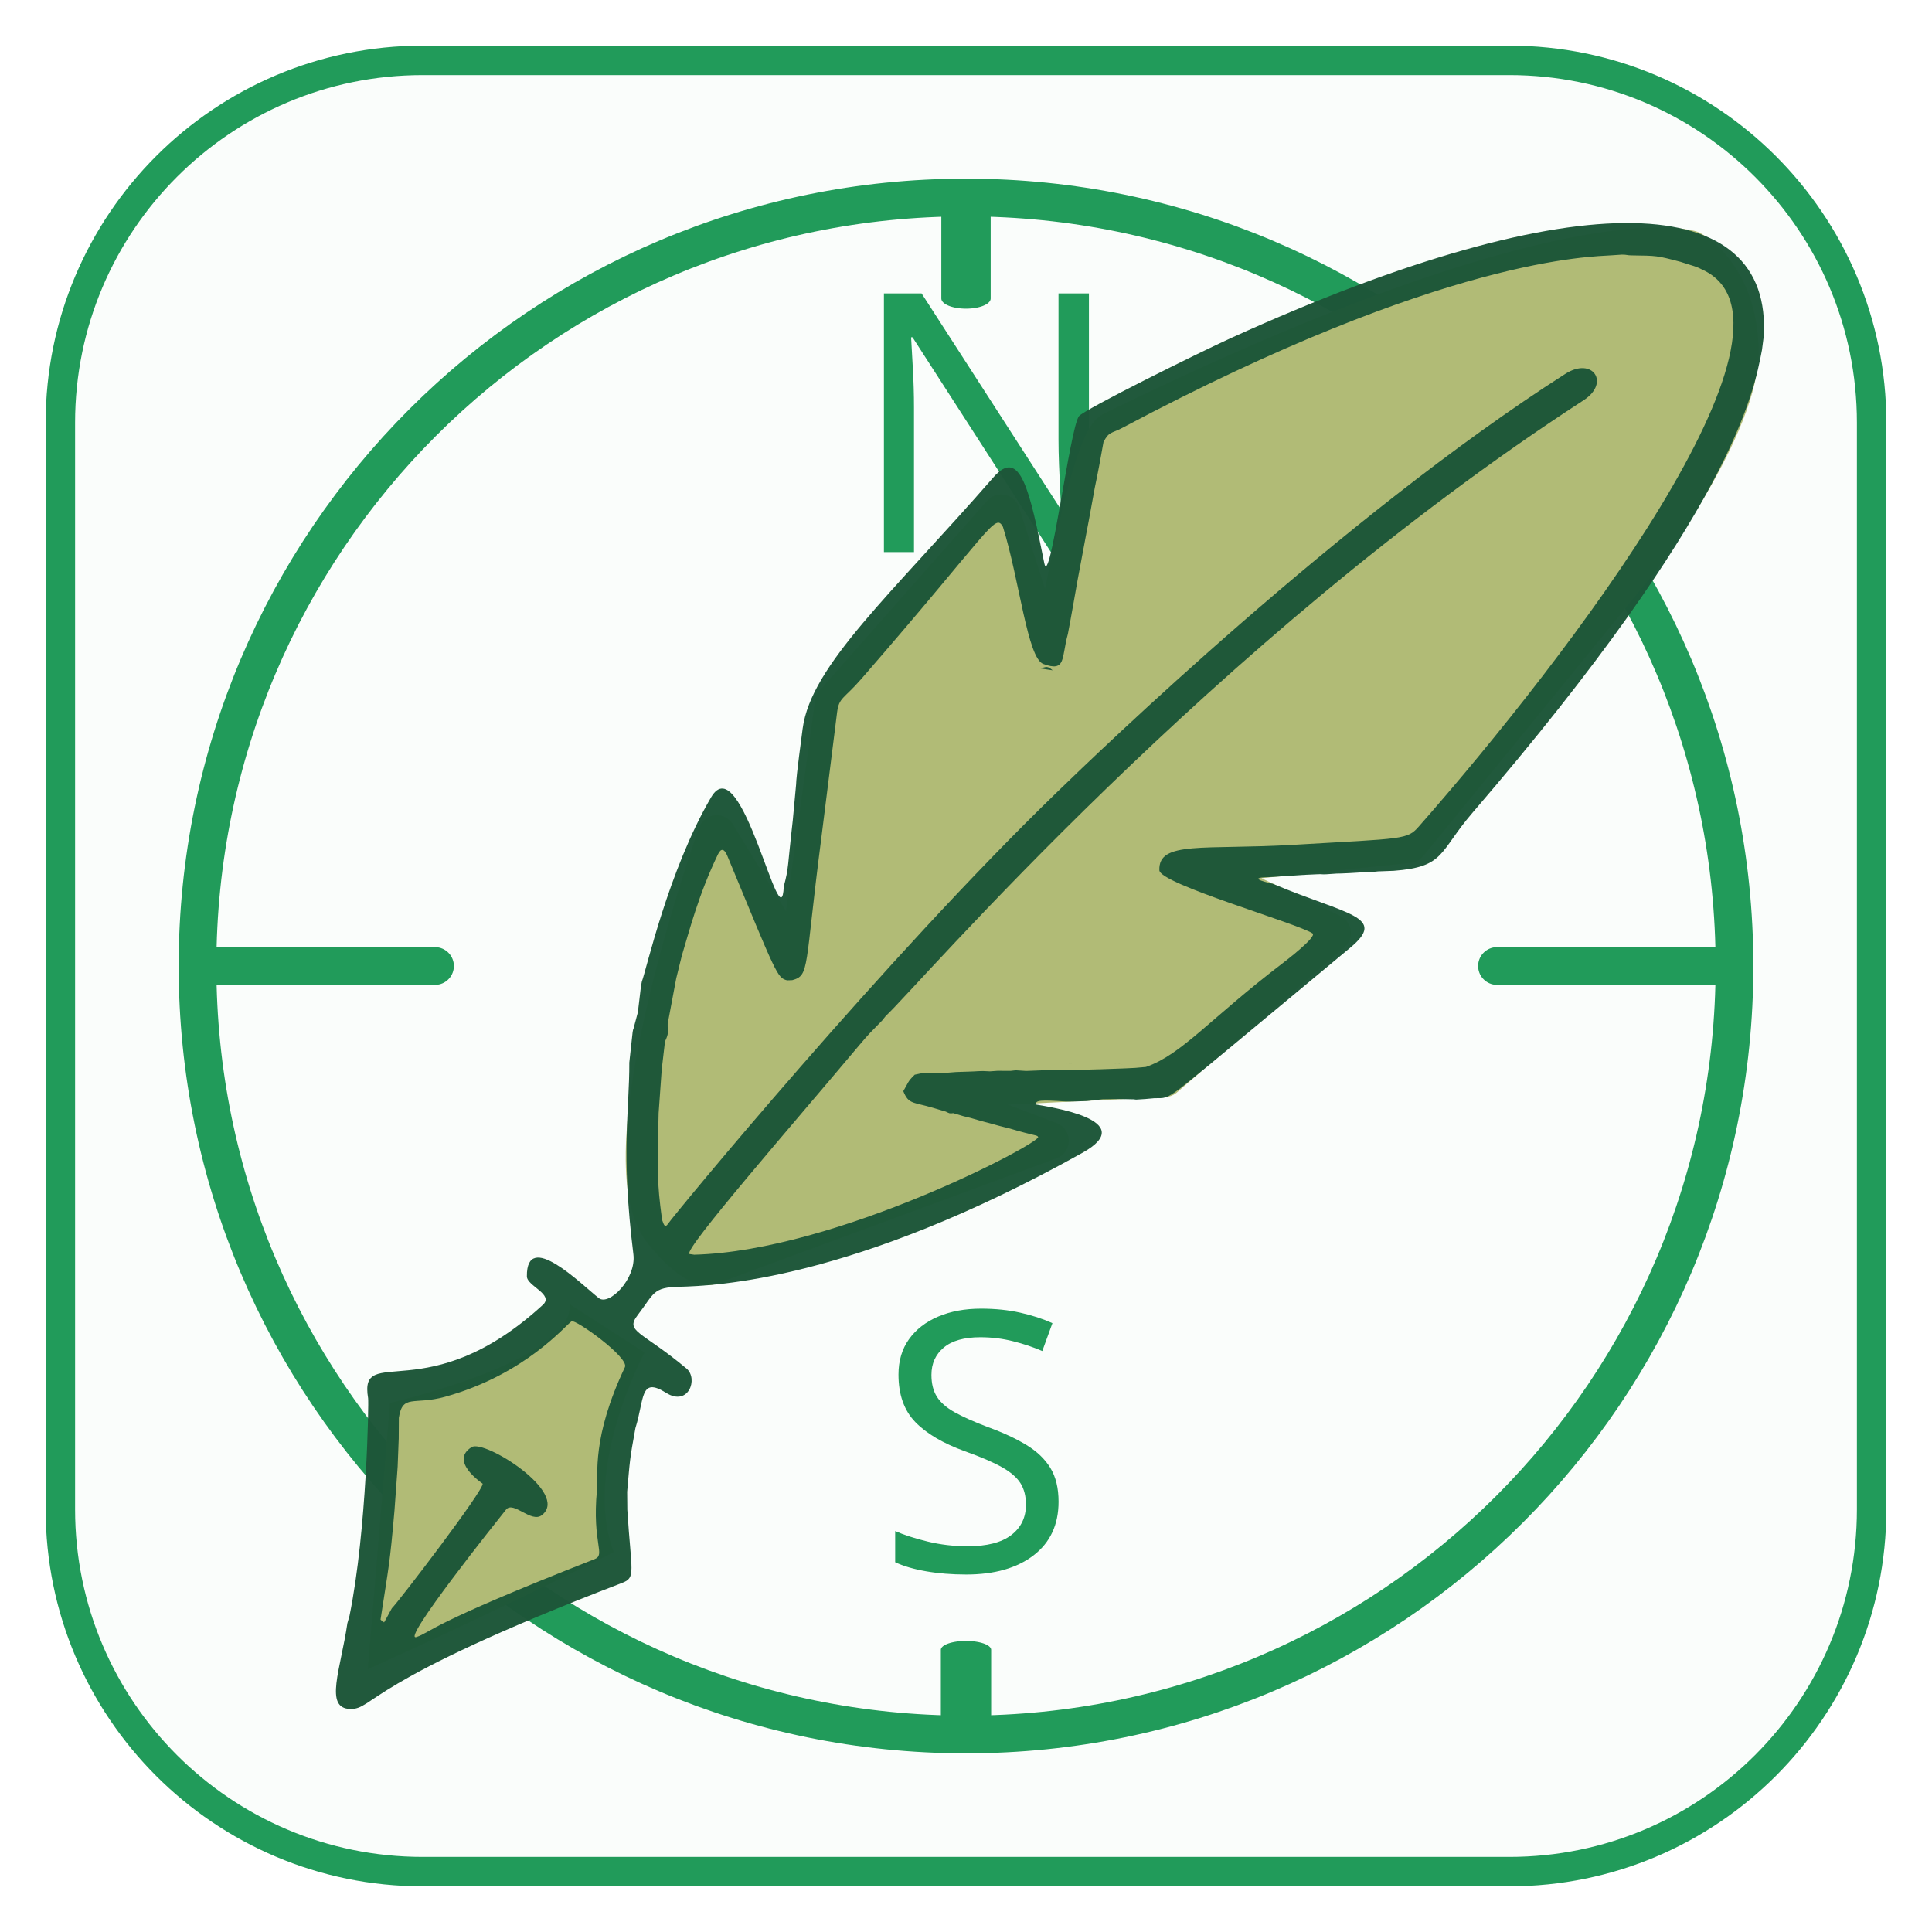
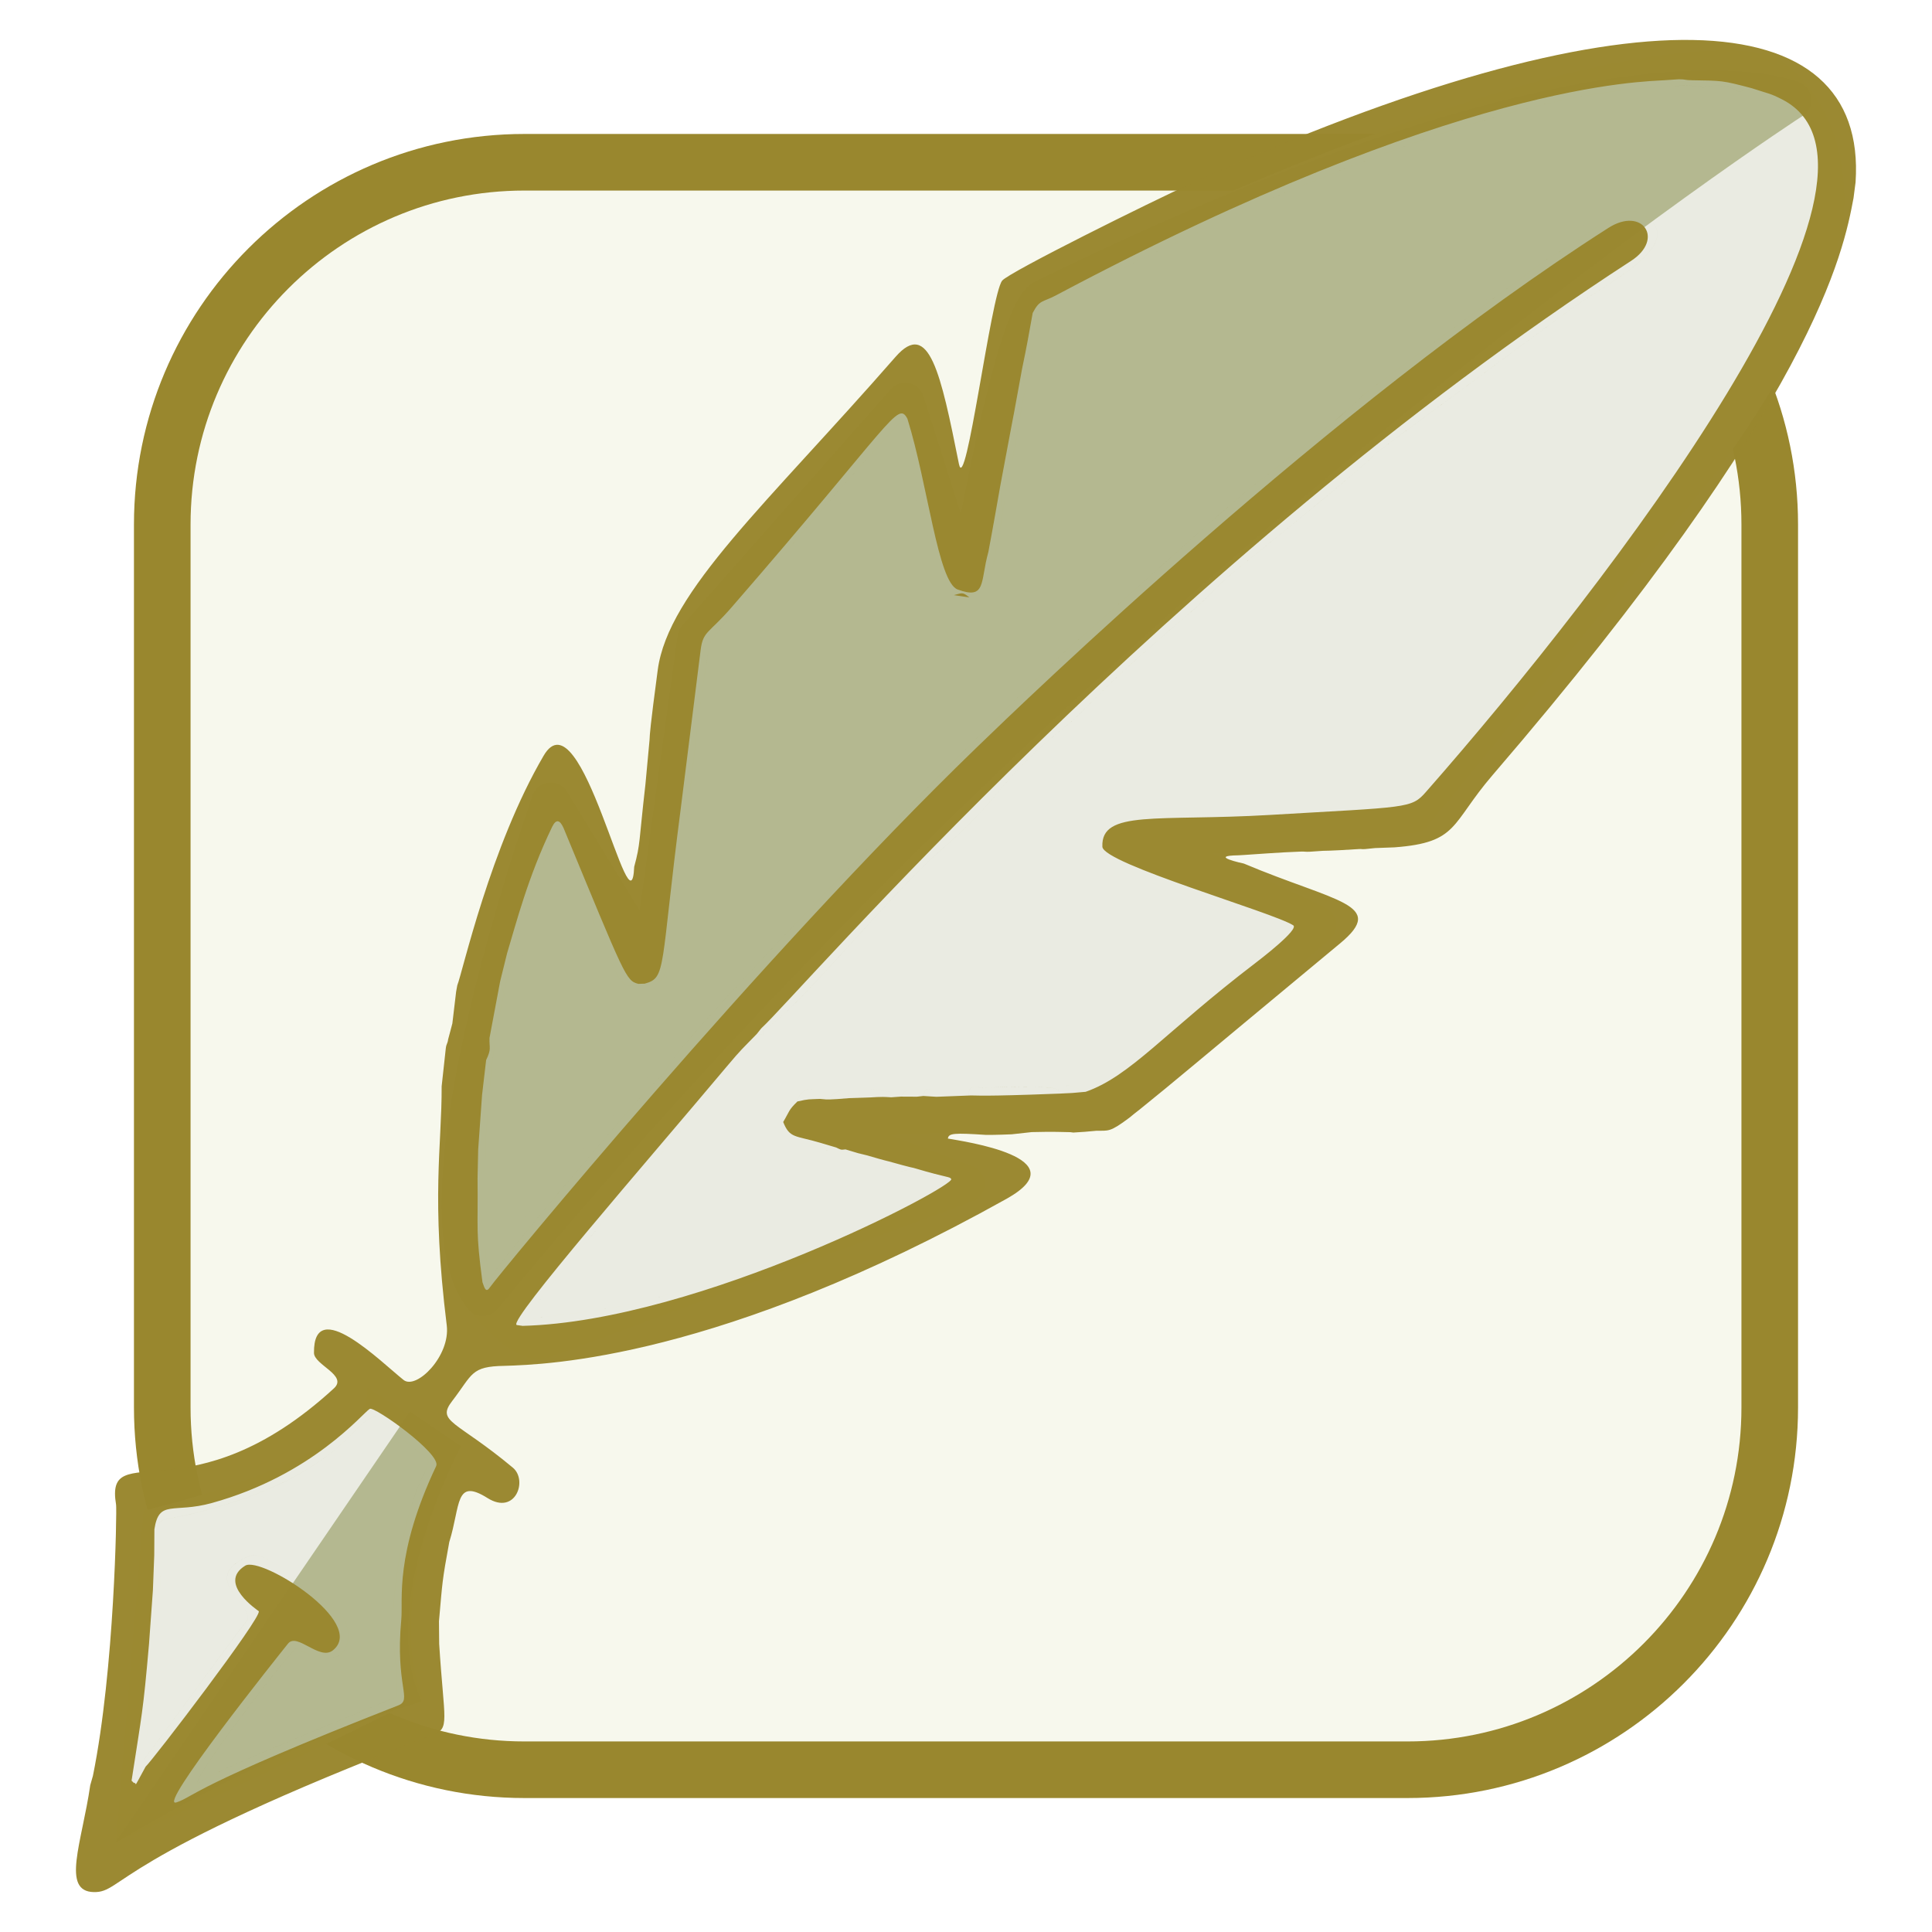
<svg xmlns="http://www.w3.org/2000/svg" width="100%" height="100%" viewBox="0 0 512 512" version="1.1" xml:space="preserve" style="fill-rule:evenodd;clip-rule:evenodd;stroke-linejoin:round;stroke-miterlimit:2;">
-   <path d="M496,112L496,400C496,452.984 452.984,496 400,496L112,496C59.016,496 16,452.984 16,400L16,112C16,59.016 59.016,16 112,16L400,16C452.984,16 496,59.016 496,112Z" style="fill:rgb(250,253,251);stroke:rgb(33,155,90);stroke-width:7.8px;" />
-   <g transform="matrix(1,0,0,1,-3.829604,-10.44022)">
-     <g transform="matrix(96,0,0,96,286.4221,426.7456)">
-         </g>
-     <text x="236.172px" y="426.746px" style="font-family:'AbhayaLibre-Regular', 'Abhaya Libre';font-size:96px;fill:rgb(33,155,90);">S</text>
-   </g>
-   <g transform="matrix(1,0,0,1,-11.2358,-280.4402)">
-     <g transform="matrix(96,0,0,96,298.8909,426.7456)">
-         </g>
-     <text x="236.172px" y="426.746px" style="font-family:'AbhayaLibre-Regular', 'Abhaya Libre';font-size:96px;fill:rgb(33,155,90);">N</text>
-   </g>
-   <g transform="matrix(1.241803,0,0,1.241803,-61.90168,-61.90168)">
-     <circle cx="256" cy="256" r="164" style="fill:none;stroke:rgb(33,155,90);stroke-width:8.05px;stroke-linejoin:miter;stroke-miterlimit:4;" />
-   </g>
-   <path id="rD" d="M52.344,256L115.283,256" style="fill:none;stroke:rgb(33,155,90);stroke-width:10px;stroke-linecap:round;stroke-miterlimit:1.5;" />
-   <g id="rD1" transform="matrix(1,0,0,1,344.3726,0)">
-     <path d="M52.344,256L115.283,256" style="fill:none;stroke:rgb(33,155,90);stroke-width:10px;stroke-linecap:round;stroke-miterlimit:1.5;" />
-   </g>
-   <g id="rD2" transform="matrix(0,-0.411937,1,0,0,100.6679)">
-     <path d="M52.344,256L115.283,256" style="fill:none;stroke:rgb(33,155,90);stroke-width:13.08px;stroke-linecap:round;stroke-miterlimit:1.5;" />
-   </g>
-   <g id="rD3" transform="matrix(0,-0.355418,1,0,0,478.2031)">
-     <path d="M52.344,256L115.283,256" style="fill:none;stroke:rgb(33,155,90);stroke-width:13.33px;stroke-linecap:round;stroke-miterlimit:1.5;" />
-   </g>
-   <path d="M448.167,66.142C448.167,66.142 415.727,54.946 294.734,114.109C288.045,117.38 278.251,176.658 278.251,176.658L265.33,136.028L220.958,186.281L211.335,256L189.95,221.031C189.95,221.031 159.394,306.434 175.516,326.349C184.604,337.576 188.347,335.438 188.347,335.438L278.251,302.292L242.877,288.926L308.634,285.719L353.006,247.227L316.118,229.585L373.321,223.704L434.802,148.324C434.802,148.324 461.595,112.532 461.061,92.471C460.526,72.41 448.167,66.142 448.167,66.142Z" style="fill:rgb(177,187,118);stroke:rgb(177,187,118);stroke-width:10px;stroke-linecap:round;stroke-miterlimit:1.5;" />
-   <path d="M150.924,345.592L170.819,358.423C170.819,358.423 154.132,389.43 162.685,411.349C126.332,429.526 97.463,442.357 97.463,442.357L103.344,371.788C103.344,371.788 152.528,360.562 150.924,345.592" style="fill:rgb(177,187,118);" />
-   <g transform="matrix(0.67379,0.088245,-0.088245,0.67379,140.5293,18.09951)">
-     <path d="M490.531,41.499L490.539,46.501C489.589,63.511 486.962,110.512 402.016,240.187C390.93,257.109 394.254,262.482 374.512,266.591C372.514,266.928 370.515,267.266 368.517,267.603C365.688,268.269 365.707,268.271 365.462,268.322C364.318,268.561 364.474,268.371 363.512,268.573C353.233,270.595 353.387,270.383 352.512,270.564C348.774,271.316 348.798,271.314 348.475,271.376C346.913,271.672 347.011,271.466 345.527,271.729C342.916,272.193 343.045,272.17 340.518,272.618C338.85,272.942 337.182,273.266 335.515,273.59C327.125,275.258 327.186,275.285 326.454,275.391C316.763,276.801 328.21,277.719 328.456,277.739C358.528,286.026 374.651,284.464 361.569,298.566C317.152,346.446 317.327,346.493 306.169,358.216C304.63,359.787 304.736,359.652 303.252,361.243C297.745,366.631 297.345,366.053 293.518,366.63C289.991,367.424 290.179,367.404 286.474,368.111L285.507,368.116L281.507,368.556C280.874,368.667 280.876,368.541 273.547,369.663C271.514,370.161 269.481,370.658 267.448,371.155C266.815,371.266 262.462,372.027 259.511,372.386C249.497,373.035 247.802,373.367 247.811,375.071C252.499,375.311 289.637,375.621 268.425,391.4C185.892,452.792 132.577,461.467 119.509,463.593C108.985,465.137 110.024,467.449 104.704,476.616C100.516,483.833 106.74,482.477 126.232,494.847C131.428,498.145 128.99,509.602 119.618,505.302C108.591,500.243 111.589,508.634 109.522,520.501C108.879,533.1 109.018,532.867 109.546,545.497C109.873,547.83 110.2,550.164 110.528,552.497C115.243,576.596 117.39,578.215 112.194,581.027C17.204,632.436 22.79,642.468 13.505,643.527C3.253,644.697 7.777,628.682 8.025,610.505L8.473,607.496C10.856,573.544 5.127,524.037 4.645,522.465C-1.828,501.363 28.346,524.215 67.499,477.499C71.367,472.885 60.4,471.035 59.871,467.33C57.273,449.108 81.117,467.485 88.771,472.076C93.118,474.683 102.364,462.752 99.934,453.376C89.808,414.305 91.166,398.106 88.643,379.432C88.404,368.381 88.391,368.452 88.385,367.497C88.376,365.883 88.754,366.066 88.746,364.593L89.025,362.496L89.41,359.489C89.37,356.163 89.329,352.836 89.289,349.509L89.389,347.472C90.501,343.169 93.997,303.151 106.85,272.715C116.006,251.034 141.444,326.517 139.458,303.503C140.48,295.88 139.879,295.942 139.59,277.496C139.413,272.827 139.237,268.157 139.06,263.488C138.906,261.735 138.726,259.694 138.761,241.501C138.809,216.622 166.08,185.33 199.811,134.7C208.653,121.428 214.542,138.038 223.816,165.315C227.298,175.555 226.863,111.585 229.79,106.725C231.525,103.844 272.657,76.262 284.676,68.782C412.699,-10.891 486.933,-15.191 490.531,41.499ZM454.491,16.572C460.301,17.681 460.257,17.348 464.403,18.827C511.348,35.569 430.846,175.375 382.005,248.152C378.14,253.911 377.129,253.46 334.524,261.602C299.922,268.215 281.899,266.797 283.873,278.257C284.777,283.504 339.621,291.707 346.272,294.886C348.385,295.897 337.043,307.159 336.096,308.099C310.838,333.178 301.984,348.261 288.642,354.973C288.324,354.872 278.037,351.592 284.57,355.874L280.526,356.607C280.453,355.148 279.85,354.46 268.614,356.016C265.706,356.419 262.085,356.972 257.576,357.702C253.903,358.296 252.147,357.107 252.479,360.886C249.16,361.453 245.84,362.019 242.521,362.585C240.614,359.902 238.662,359.463 238.453,362.863L236.468,363.351C233.627,361.225 232.836,361.178 231.5,363.976C230.51,364.177 229.52,364.379 228.53,364.58C228.082,364.293 228.822,363.279 228.375,362.992C228.121,362.83 213.956,362.189 219.563,365.886L215.514,366.552C215.487,365.984 214.624,361.008 208.525,367.883L206.555,367.964C203.871,362.893 199.678,366.218 199.617,369.683C197.155,372.811 197.637,372.897 196.043,376.627C189.16,376.532 197.39,382.046 199.503,382.369C202.12,382.768 202.063,382.251 204.603,383.227C208.575,383.329 224.769,385.092 227.603,386.24C234.529,386.49 234.377,387.142 234.604,387.23C240.309,387.379 240.038,388.286 245.522,388.23C250.201,388.182 238.257,394.829 230.597,399.716C163.658,442.426 147.399,441.366 124.155,448.503C129.833,436.748 151.41,403.717 153.903,399.901C165.731,381.794 178.146,365.527 176.442,361.464C180.191,355.611 180.226,355.823 184.293,350.363C186.243,350.364 186.175,350.504 186.243,350.364C186.243,350.364 186.201,348.379 186.197,348.206C191.408,348.158 220.02,301.401 233.427,286.435C252.056,265.641 248.146,262.614 267.49,242.489C274.797,234.887 274.108,232.254 300.408,203.421C308.37,194.691 307.366,194.002 315.513,185.513C318.575,182.323 347.664,152.012 352.948,144.857C353.062,144.703 352.946,144.832 406.887,92.857C416.961,83.15 443.564,66.188 424.414,59.751C418.262,57.683 409.192,69.908 398.476,77.47C397.807,77.942 351.532,122.53 347.457,126.456C344.809,129.008 346.024,130.118 316.079,160.054C308.496,167.635 270.458,212.578 269.46,213.458C261.545,220.441 157.79,357.643 157.519,365.502C157.475,366.767 156.415,366.023 148.304,378.374C145.345,382.881 114.511,429.834 112.375,435.402C112.038,436.28 111.941,436.014 111.492,436.648C108.016,428.601 109.08,428.517 105.38,403.498C105.26,402.703 105.547,402.713 104.386,393.499C103.944,381.307 103.57,381.511 103.407,369.503C103.391,367.821 103.249,352.681 104.371,348.501C104.649,346.334 104.204,346.534 104.466,344.495C104.528,344.014 104.533,344.051 105.376,338.503C108.659,317.016 108.967,317.213 113.6,295.969C116.175,297.403 126.092,317.069 129.75,323.375C139.721,340.56 140.798,342.233 145.511,339.659L147.461,339.335C156.85,342.423 154.363,319.789 154.217,308.526C153.797,275.882 153.414,276.023 153.386,243.5C153.908,231.344 153.7,231.362 154.229,230.375C159.401,220.732 160.809,221.829 166.194,212.35C177.984,191.594 200.321,159.86 203.455,155.408C210.014,160.844 216.983,201.294 227.585,206.242C229.221,206.272 230.857,206.302 232.493,206.332C239.023,203.53 237.831,199.912 238.377,197.501C239.654,179.926 239.242,180.017 239.38,178.501C239.626,168.374 240.071,168.627 240.383,158.501C241.133,149.01 240.576,149.179 241.386,139.501C242.192,129.914 241.666,130.046 242.385,120.501C242.615,115.952 242.561,115.975 242.633,115.588C243.188,112.599 297.03,77.855 308.907,70.905C367.187,36.801 402.833,23.304 430.397,19.228C434.24,17.746 438.973,18.394 439.486,18.365C445.76,15.722 449.822,17.822 450.612,18.231C453.505,17.116 453.275,17.208 453.505,17.116C454.027,16.906 453.869,16.822 454.491,16.572ZM99.396,495.652L99.855,496.356C99.788,496.667 99.017,500.24 99.017,500.24C93.592,513.855 93.677,544.615 96.387,554.593C96.727,555.845 99.254,565.147 99.544,570.505C99.571,570.994 46.887,600.171 42.576,604.604C34.189,613.231 65.222,559.209 66.48,559.668C87.481,567.336 82.478,549.094 78.37,546.786C54.404,533.326 51.889,530.134 46.295,534.043C33.794,542.78 52.945,548.566 49.68,553.577C46.662,558.211 25.179,598.234 23.449,600.546C22.957,597.136 24.633,597.267 22.385,557.499C22.051,553.812 22.554,554.002 22.239,550.523C22.18,549.88 22.174,549.929 21.37,542.498C20.684,537.944 21.046,538.035 20.384,533.497C19.778,529.359 19.834,529.527 19.42,525.48C20.271,524.689 57.719,514.809 74.917,490.89C80.079,483.711 81.674,484.623 82.332,484.999C83.728,485.798 83.455,486.194 99.396,495.652ZM185.438,348.463C196.219,335.595 292.837,186.949 424.117,75.016C433.643,66.893 425.39,57.611 415.718,65.733C336.709,132.077 253.5,236.678 240.746,252.711C182.424,326.026 113.489,436.365 111.825,439.754C110.85,441.74 110.249,440.569 109.264,438.556C110.007,437.92 110.749,437.284 111.492,436.648C111.941,436.014 112.038,436.28 112.375,435.402C114.511,429.834 145.345,382.881 148.304,378.374C156.415,366.023 157.475,366.767 157.519,365.502C157.79,357.643 261.545,220.441 269.46,213.458C270.458,212.578 308.496,167.635 316.079,160.054C346.024,130.118 344.809,129.008 347.457,126.456C351.532,122.53 397.807,77.942 398.476,77.47C409.192,69.908 418.262,57.683 424.414,59.751C443.564,66.188 416.961,83.15 406.887,92.857C352.946,144.832 353.062,144.703 352.948,144.857C347.664,152.012 318.575,182.323 315.513,185.513C307.366,194.002 308.37,194.691 300.408,203.421C274.108,232.254 274.797,234.887 267.49,242.489C248.146,262.614 252.056,265.641 233.427,286.435C220.02,301.401 191.408,348.158 186.197,348.206L185.438,348.463ZM99.396,495.652C83.455,486.194 83.728,485.798 82.332,484.999C81.674,484.623 80.079,483.711 74.917,490.89C57.719,514.809 20.271,524.689 19.42,525.48C18.789,526.486 18.158,527.491 17.526,528.497C17.745,518.95 22.711,522.931 34.304,518.028C64.392,505.3 77.44,484.003 79.439,482.408C80.771,481.345 103.643,493.508 102.373,497.458C92.985,526.637 97.548,540.228 97.781,546.443C98.57,567.47 104.578,570.902 100.342,573.237C39.146,606.971 40.905,609.686 35.461,612.349C29.269,615.377 61.103,562.721 63.616,558.565C65.991,554.637 74.071,562.661 77.782,558.848C87.519,548.846 51.712,532.429 47.179,536.117C39.032,542.745 53.184,549.618 53.234,549.688C54.502,551.452 26.25,600.439 24.463,602.484L23.449,600.546C25.179,598.234 46.662,558.211 49.68,553.577C52.945,548.566 33.794,542.78 46.295,534.043C51.889,530.134 54.404,533.326 78.37,546.786C82.478,549.094 87.481,567.336 66.48,559.668C65.222,559.209 34.189,613.231 42.576,604.604C46.887,600.171 99.571,570.994 99.544,570.505C99.254,565.147 96.727,555.845 96.387,554.593C93.677,544.615 93.592,513.855 99.017,500.24C99.017,500.24 99.788,496.667 99.855,496.356C99.702,496.121 99.549,495.886 99.396,495.652ZM427.51,17.57L430.397,19.228C402.833,23.304 367.187,36.801 308.907,70.905C297.03,77.855 243.188,112.599 242.633,115.588C242.561,115.975 242.615,115.952 242.385,120.501C242.273,120.091 242.055,120.187 240.577,115.503C242.207,111.018 243.18,111.88 247.159,109.048C363.435,26.277 420.564,19.034 427.51,17.57ZM238.49,385.588C249.677,387.378 249.905,386.732 250.494,387.506C252.023,389.518 178.494,441.769 123.492,450.458C123.713,449.806 123.934,449.154 124.155,448.503C147.399,441.366 163.658,442.426 230.597,399.716C238.257,394.829 250.201,388.182 245.522,388.23C240.038,388.286 240.309,387.379 234.604,387.23C238.28,385.733 238.171,385.7 238.49,385.588ZM205.999,153.4C204.58,154.278 204.672,154.125 203.455,155.408C200.321,159.86 177.984,191.594 166.194,212.35C160.809,221.829 159.401,220.732 154.229,230.375C153.7,231.362 153.908,231.344 153.386,243.5C151.768,251.769 153.129,278.096 151.527,283.499C151.436,266.832 151.345,250.165 151.255,233.498C151.254,227.535 153.074,228.197 159.051,219.173C201.687,154.792 202.198,148.171 205.999,153.4ZM176.442,361.464C178.146,365.527 165.731,381.794 153.903,399.901C151.41,403.717 129.833,436.748 124.155,448.503C123.934,449.154 123.713,449.806 123.492,450.458C121.557,450.403 121.687,450.487 121.557,450.403C119.172,448.883 154.608,395.66 176.442,361.464ZM205.999,153.4C215.067,173.052 222.105,202.913 228.542,204.352C237.886,206.443 235.165,201.093 236.526,191.501C238.176,197.272 238.253,197.014 238.377,197.501C237.831,199.912 239.023,203.53 232.493,206.332C230.092,204.84 230.087,205.253 227.585,206.242C216.983,201.294 210.014,160.844 203.455,155.408C204.672,154.125 204.58,154.278 205.999,153.4ZM153.386,243.5C153.414,276.023 153.797,275.882 154.217,308.526C154.363,319.789 156.85,342.423 147.461,339.335C154.052,336.595 151.587,334.295 151.527,283.499C153.129,278.096 151.768,251.769 153.386,243.5ZM115.952,294.332C141.294,338.326 141.503,339.153 145.511,339.659C140.798,342.233 139.721,340.56 129.75,323.375C126.092,317.069 116.175,297.403 113.6,295.969L115.952,294.332ZM22.385,557.499C24.633,597.267 22.957,597.136 23.449,600.546L24.463,602.484C22.401,607.777 22.457,607.762 22.236,608.2C21.99,608.689 21.786,607.58 21.531,608.086L20.662,607.439C21.143,585.766 21.448,585.965 20.526,564.499C21.344,560.857 21.585,561.053 22.385,557.499ZM115.952,294.332L113.6,295.969C108.967,317.213 108.659,317.016 105.376,338.503C104.761,337.503 104.147,336.503 103.533,335.503C105.113,325.954 106.888,311.007 112.372,294.466C113.274,291.745 114.508,291.991 115.952,294.332ZM105.38,403.498C109.08,428.517 108.016,428.601 111.492,436.648C110.749,437.284 110.007,437.92 109.264,438.556C105.02,422.812 105.831,422.781 103.516,406.499C104.137,405.499 104.759,404.498 105.38,403.498ZM280.526,356.607C277.129,357.187 274.179,357.682 271.612,358.104C254.665,360.891 254.415,360.517 252.479,360.886C252.147,357.107 253.903,358.296 257.576,357.702C264.211,356.629 268.923,355.936 272.271,355.544C279.989,354.639 280.462,355.326 280.526,356.607ZM102.523,344.501C103.366,346.609 103.528,346.325 104.371,348.501C103.249,352.681 103.391,367.821 103.407,369.503C103.175,370.365 102.348,373.431 101.529,380.5L101.374,369.485C102.606,365.713 101.859,365.812 101.519,362.5C102.515,344.508 102.5,344.689 102.523,344.501ZM103.407,369.503C103.57,381.511 103.944,381.307 104.386,393.499C103.544,395.57 103.45,395.296 102.537,397.498C102.515,397.176 101.609,381.859 101.529,380.5C102.348,373.431 103.175,370.365 103.407,369.503ZM237.536,170.501C238.311,174.58 238.574,174.394 239.38,178.501C239.242,180.017 239.654,179.926 238.377,197.501C238.253,197.014 238.176,197.272 236.526,191.501C236.896,185.511 237.464,172.181 237.536,170.501ZM238.526,152.501C239.333,155.542 239.565,155.341 240.383,158.501C240.071,168.627 239.626,168.374 239.38,178.501C238.574,174.394 238.311,174.58 237.536,170.501C237.866,164.501 238.196,158.501 238.526,152.501ZM240.577,115.503C242.055,120.187 242.273,120.091 242.385,120.501C241.666,130.046 242.192,129.914 241.386,139.501C240.561,136.407 240.357,136.646 239.532,133.501C240.203,124.42 240.114,124.66 240.577,115.503ZM239.532,133.501C240.357,136.646 240.561,136.407 241.386,139.501C240.576,149.179 241.133,149.01 240.383,158.501C239.565,155.341 239.333,155.542 238.526,152.501C239.116,142.963 238.999,143.166 239.532,133.501ZM208.491,381.584C210.166,381.851 211.841,382.118 213.516,382.386C215.067,382.875 214.953,383.006 216.488,382.599C217.83,382.817 219.172,383.036 220.514,383.254C221.506,383.363 222.498,383.473 223.49,383.583C229.934,384.607 229.936,384.469 230.492,384.571L227.603,386.24C224.769,385.092 208.575,383.329 204.603,383.227C204.907,383.081 204.811,383.227 208.491,381.584ZM21.37,542.498C22.174,549.929 22.18,549.88 22.239,550.523C22.554,554.002 22.051,553.812 22.385,557.499C21.585,561.053 21.344,560.857 20.526,564.499C20.198,558.832 19.869,553.165 19.54,547.498C20.15,545.831 20.76,544.165 21.37,542.498ZM196.043,376.627C198.777,381.505 200.236,380.261 208.491,381.584C204.811,383.227 204.907,383.081 204.603,383.227C202.063,382.251 202.12,382.768 199.503,382.369C197.39,382.046 189.16,376.532 196.043,376.627ZM435.504,16.549C445.049,15.455 444.862,15.342 454.491,16.572C453.869,16.822 454.027,16.906 453.505,17.116C453.275,17.208 453.505,17.116 450.612,18.231C449.822,17.822 445.76,15.722 439.486,18.365C436.714,17.238 436.73,17.25 436.492,17.148C435.962,16.919 436.136,16.821 435.504,16.549ZM228.53,364.58C224.234,364.843 224.031,365.221 219.563,365.886C213.956,362.189 228.121,362.83 228.375,362.992C228.822,363.279 228.082,364.293 228.53,364.58ZM20.384,533.497C21.046,538.035 20.684,537.944 21.37,542.498C20.76,544.165 20.15,545.831 19.54,547.498C19.202,543.831 18.864,540.165 18.526,536.498C19.145,535.498 19.765,534.498 20.384,533.497ZM104.386,393.499C105.547,402.713 105.26,402.703 105.38,403.498C104.759,404.498 104.137,405.499 103.516,406.499C103.189,403.498 102.863,400.498 102.537,397.498C103.45,395.296 103.544,395.57 104.386,393.499ZM103.533,335.503C104.147,336.503 104.761,337.503 105.376,338.503C104.533,344.051 104.528,344.014 104.466,344.495C104.204,346.534 104.649,346.334 104.371,348.501C103.528,346.325 103.366,346.609 102.523,344.501C102.86,341.502 103.196,338.502 103.533,335.503ZM19.42,525.48C19.834,529.527 19.778,529.359 20.384,533.497C19.765,534.498 19.145,535.498 18.526,536.498C18.193,533.831 17.86,531.164 17.526,528.497C18.158,527.491 18.789,526.486 19.42,525.48ZM435.504,16.549C436.136,16.821 435.962,16.919 436.492,17.148C436.73,17.25 436.714,17.238 439.486,18.365C438.973,18.394 434.24,17.746 430.397,19.228L427.51,17.57C431.237,16.825 431.209,16.809 431.535,16.766C433.655,16.488 433.498,16.812 435.504,16.549ZM206.555,367.964C202.941,368.602 203.113,368.395 199.617,369.683C199.678,366.218 203.871,362.893 206.555,367.964ZM230.492,384.571C238.047,385.675 237.853,385.483 238.49,385.588C238.171,385.7 238.28,385.733 234.604,387.23C234.377,387.142 234.529,386.49 227.603,386.24L230.492,384.571ZM215.514,366.552C209.067,367.976 209.077,367.747 208.525,367.883C214.624,361.008 215.487,365.984 215.514,366.552ZM288.642,354.973C287.284,355.273 285.927,355.574 284.57,355.874C278.037,351.592 288.324,354.872 288.642,354.973ZM231.5,363.976C232.836,361.178 233.627,361.225 236.468,363.351C234.812,363.559 233.156,363.768 231.5,363.976ZM238.453,362.863C238.662,359.463 240.614,359.902 242.521,362.585C241.165,362.678 239.809,362.771 238.453,362.863ZM185.438,348.463L186.197,348.206C186.201,348.379 186.243,350.364 186.243,350.364C186.175,350.504 186.243,350.364 184.293,350.363C184.675,349.73 185.056,349.097 185.438,348.463Z" style="fill:rgb(29,86,56);fill-opacity:0.98;" />
+   <path d="M469,139l0,234c0,52.984 -43.016,96 -96,96l-234,0c-52.984,0 -96,-43.016 -96,-96l-0,-234c0,-52.984 43.016,-96 96,-96l234,-0c52.984,0 96,43.016 96,96Z" style="fill:#f7f8ed;stroke:#99872e;stroke-width:15px;" />
+   <g>
+     <path d="M467.797,19.345c0,0 -40.436,-13.956 -191.252,59.79c-8.338,4.077 -20.545,77.967 -20.545,77.967l-16.106,-50.645l-55.31,62.64l-11.995,86.903l-26.655,-43.588c0,0 -38.087,106.454 -17.992,131.277c11.329,13.994 15.993,11.329 15.993,11.329l112.065,-41.316l-44.094,-16.66l81.965,-3.998l55.31,-47.98l-45.98,-21.991l71.303,-7.33l76.634,-93.96c0,0 33.398,-44.615 32.732,-69.621c-0.666,-25.006 -16.072,-32.818 -16.072,-32.818Z" style="fill:#eaebe2;stroke:#eaebe2;stroke-width:10px;stroke-linecap:round;stroke-miterlimit:1.5;" />
+     <path d="M474.981,26.529c0,0 -47.621,-21.14 -198.436,52.606c-8.338,4.077 -20.545,77.967 -20.545,77.967l-16.106,-50.645l-55.31,62.64l-11.995,86.903l-26.655,-43.588c0,0 -38.087,106.454 -17.992,131.277c163.1,-197.947 347.04,-317.16 347.04,-317.16Z" style="fill:#b4b890;stroke:#b4b890;stroke-width:10px;stroke-linecap:round;stroke-miterlimit:1.5;" />
+     <path d="M97.288,367.676l24.799,15.993c0,0 -20.801,38.65 -10.139,65.972c-45.314,22.657 -81.299,38.65 -81.299,38.65l7.33,-87.962c0,0 61.307,-13.994 59.308,-32.653" style="fill:#eaebe2;" />
+     <path d="M30.65,488.291l78.009,-114.175l13.429,9.152c0,0 -22.666,41.861 -10.378,67.625c-38.134,11.186 -81.06,37.398 -81.06,37.398Z" style="fill:#b4b890;" />
+     <path d="M491.748,48.271l-0.543,4.202c-2.669,14.182 -10.046,53.367 -95.653,152.933c-11.172,12.993 -8.971,17.871 -26.004,19.151c-1.716,0.063 -3.431,0.127 -5.147,0.19c-2.449,0.248 -2.433,0.252 -2.645,0.268c-0.987,0.075 -0.835,-0.067 -1.665,-0.004c-8.856,0.568 -8.703,0.407 -9.458,0.463c-3.222,0.22 -3.201,0.221 -3.48,0.237c-1.344,0.077 -1.239,-0.085 -2.515,-0.027c-2.244,0.102 -2.133,0.097 -4.305,0.196c-1.436,0.089 -2.873,0.177 -4.309,0.266c-7.229,0.478 -7.182,0.507 -7.808,0.516c-8.294,0.118 1.219,2.148 1.423,2.192c24.344,10.268 38.058,10.73 25.519,21.135c-42.57,35.327 -42.429,35.385 -53.09,44.004c-1.465,1.15 -1.361,1.048 -2.783,2.222c-5.218,3.919 -5.49,3.389 -8.768,3.453c-3.05,0.278 -2.889,0.283 -6.079,0.469l-0.812,-0.103l-3.408,-0.071c-0.544,0.024 -0.529,-0.082 -6.807,0.055c-1.762,0.194 -3.524,0.388 -5.286,0.583c-0.544,0.023 -4.283,0.184 -6.802,0.16c-8.481,-0.557 -9.942,-0.464 -10.121,0.969c3.91,0.717 35.067,5.062 15.517,15.981c-76.069,42.483 -121.802,43.905 -133.01,44.253c-9.008,0.138 -8.39,2.194 -13.867,9.309c-4.311,5.6 1.065,5.146 16.075,17.68c4.001,3.341 0.694,12.695 -6.705,8.053c-8.704,-5.462 -7.11,1.916 -10.151,11.655c-1.926,10.51 -1.784,10.33 -2.729,20.996c0.018,1.995 0.036,3.991 0.055,5.986c1.309,20.759 2.935,22.355 -1.738,24.146c-85.434,32.728 -81.846,41.767 -89.761,41.636c-8.739,-0.145 -3.178,-13.098 -0.97,-28.337l0.707,-2.477c5.736,-28.253 6.37,-70.463 6.138,-71.836c-3.115,-18.435 19.713,4.077 57.735,-30.851c3.756,-3.45 -5.252,-6.21 -5.288,-9.38c-0.178,-15.589 17.827,2.467 23.75,7.166c3.364,2.668 12.442,-6.336 11.432,-14.478c-4.207,-33.928 -1.285,-47.383 -1.35,-63.345c1.016,-9.308 0.996,-9.25 1.097,-10.052c0.17,-1.357 0.467,-1.161 0.622,-2.399l0.465,-1.731l0.654,-2.483c0.332,-2.798 0.664,-5.597 0.996,-8.395l0.308,-1.7c1.407,-3.491 8.745,-36.717 22.888,-60.866c10.075,-17.202 23.136,48.992 24,29.444c1.697,-6.29 1.186,-6.304 2.971,-21.827c0.365,-3.941 0.731,-7.882 1.096,-11.823c0.063,-1.489 0.137,-3.223 2.167,-18.499c2.777,-20.889 29.123,-44.171 63.022,-82.983c8.887,-10.175 12.005,4.424 16.794,28.353c1.798,8.983 8.469,-44.791 11.462,-48.551c1.775,-2.229 39.353,-20.87 50.271,-25.83c116.287,-52.833 179.106,-48.278 175.892,-0.27Zm-27.527,-24.9c4.757,1.571 4.757,1.286 8.077,2.984c37.586,19.225 -45.403,127.789 -94.429,183.54c-3.879,4.411 -4.679,3.922 -41.357,6.073c-29.789,1.747 -44.77,-1.426 -44.372,8.416c0.182,4.507 45.342,17.428 50.578,20.831c1.664,1.081 -9.101,9.292 -9.999,9.978c-23.972,18.285 -33.067,29.978 -45.011,34.148c-0.256,-0.12 -8.535,-4.006 -3.519,0.309l-3.477,0.17c0.099,-1.233 -0.332,-1.877 -9.939,-1.806c-2.487,0.018 -5.589,0.085 -9.456,0.202c-3.15,0.095 -4.494,-1.097 -4.631,2.114c-2.85,0.11 -5.7,0.221 -8.551,0.331c-1.306,-2.463 -2.898,-3.047 -3.447,-0.214l-1.721,0.191c-2.152,-2.098 -2.811,-2.225 -4.241,-0.022c-0.854,0.06 -1.707,0.121 -2.561,0.181c-0.345,-0.29 0.388,-1.061 0.044,-1.351c-0.195,-0.164 -12.022,-2.26 -7.719,1.461l-3.474,0.114c0.039,-0.481 -0.138,-4.754 -6.017,0.349l-1.663,-0.149c-1.696,-4.554 -5.584,-2.222 -6.016,0.681c-2.412,2.357 -2.017,2.482 -3.765,5.439c-5.77,-0.837 0.535,4.7 2.274,5.203c2.154,0.623 2.163,0.183 4.189,1.282c3.325,0.522 16.732,3.784 18.985,5.06c5.79,0.973 5.59,1.503 5.771,1.602c4.775,0.753 4.448,1.485 9.06,2.041c3.935,0.474 -6.828,4.743 -13.799,8.005c-60.918,28.508 -74.456,25.829 -94.763,29.266c6.062,-9.248 27.817,-34.616 30.331,-37.547c11.926,-13.906 24.141,-26.203 23.158,-29.803c3.792,-4.503 3.798,-4.321 7.814,-8.459c1.638,0.215 1.566,0.325 1.638,0.215c0,0 0.183,-1.671 0.199,-1.817c4.382,0.533 33.555,-35.59 46.462,-46.685c17.933,-15.415 14.982,-18.388 33.442,-33.162c6.973,-5.581 6.684,-7.869 31.944,-29.191c7.648,-6.456 6.881,-7.145 14.657,-13.379c2.922,-2.342 30.687,-24.599 35.912,-30.028c0.113,-0.117 0.001,-0.021 51.021,-37.74c9.529,-7.045 33.737,-18.365 18.362,-25.877c-4.94,-2.414 -13.902,6.856 -23.734,12.029c-0.613,0.323 -44.383,32.681 -48.237,35.53c-2.505,1.852 -1.606,2.918 -30.049,24.767c-7.202,5.533 -44.093,39.095 -45.028,39.724c-7.416,4.994 -109.647,108.813 -110.74,115.384c-0.176,1.058 -0.985,0.317 -9.155,9.797c-2.982,3.46 -34.043,39.503 -36.449,43.944c-0.379,0.7 -0.432,0.466 -0.879,0.949c-2.035,-7.141 -1.132,-7.094 -1.487,-28.514c-0.014,-0.681 0.227,-0.641 0.265,-8.507c0.969,-10.288 0.633,-10.158 1.817,-20.261c0.172,-1.414 1.718,-14.145 3.12,-17.533c0.472,-1.79 0.076,-1.67 0.52,-3.354c0.105,-0.397 0.105,-0.365 1.423,-4.933c5.121,-17.685 5.358,-17.486 11.586,-34.818c2.005,1.488 8.17,19.096 10.549,24.794c6.484,15.53 7.204,17.054 11.446,15.41l1.673,-0.057c7.546,3.626 7.947,-15.657 9.064,-25.132c3.237,-27.464 2.901,-27.387 6.454,-54.705c1.776,-10.152 1.599,-10.159 2.152,-10.93c5.404,-7.53 6.466,-6.454 12.031,-13.823c12.186,-16.135 34.436,-40.331 37.558,-43.725c4.911,5.286 6.315,40.026 14.675,45.348c1.371,0.205 2.741,0.41 4.112,0.615c5.793,-1.635 5.189,-4.805 5.913,-6.77c3.005,-14.62 2.65,-14.589 2.932,-15.847c1.321,-8.478 1.666,-8.217 3.042,-16.687c1.673,-7.888 1.187,-7.808 2.932,-15.847c1.732,-7.963 1.275,-7.91 2.929,-15.847c0.694,-3.795 0.646,-3.782 0.749,-4.099c0.794,-2.449 49.837,-25.708 60.576,-30.238c52.699,-22.232 84.122,-29.646 107.72,-30.038c3.391,-0.822 7.295,0.243 7.729,0.275c5.56,-1.53 8.741,0.681 9.36,1.111c2.552,-0.618 2.349,-0.566 2.552,-0.618c0.462,-0.119 0.338,-0.207 0.888,-0.348Zm-350.93,363.305l0.308,0.642c-0.09,0.254 -1.131,3.169 -1.131,3.169c-6.053,10.838 -9.366,36.682 -8.187,45.36c0.148,1.089 1.247,9.179 0.901,13.711c-0.032,0.414 -47.488,19.123 -51.597,22.373c-7.993,6.323 24.013,-35.635 25.019,-35.111c16.795,8.751 14.6,-7.121 11.403,-9.511c-18.647,-13.941 -20.409,-16.899 -25.537,-14.231c-11.46,5.962 3.987,12.929 0.694,16.778c-3.045,3.56 -25.49,34.811 -27.197,36.562c-0.038,-2.918 1.355,-2.624 3.841,-36.27c0.125,-3.133 0.527,-2.918 0.645,-5.875c0.022,-0.547 0.011,-0.506 0.153,-6.836c-0.074,-3.9 0.219,-3.784 0.162,-7.668c-0.053,-3.542 -0.025,-3.395 0.072,-6.84c0.802,-0.571 33.34,-4.75 50.415,-22.946c5.125,-5.462 6.364,-4.52 6.875,-4.132c1.085,0.825 0.812,1.127 13.16,10.823Zm88.454,-114.155c10.47,-9.622 107.967,-123.837 230.537,-203.406c8.894,-5.774 2.984,-14.478 -6.032,-8.721c-73.655,47.03 -155.046,125.728 -167.521,137.791c-57.047,55.16 -127.081,140.248 -128.851,142.911c-1.037,1.561 -1.414,0.512 -2.02,-1.288c0.694,-0.453 1.388,-0.905 2.081,-1.358c0.447,-0.483 0.499,-0.249 0.879,-0.949c2.406,-4.441 33.467,-40.484 36.449,-43.944c8.17,-9.48 8.979,-8.739 9.155,-9.797c1.092,-6.57 103.324,-110.39 110.74,-115.384c0.935,-0.63 37.826,-34.192 45.028,-39.724c28.443,-21.848 27.544,-22.915 30.049,-24.767c3.854,-2.849 47.624,-35.207 48.237,-35.53c9.832,-5.172 18.794,-14.442 23.734,-12.029c15.375,7.513 -8.833,18.832 -18.362,25.877c-51.02,37.719 -50.908,37.623 -51.021,37.74c-5.225,5.428 -32.99,27.685 -35.912,30.028c-7.776,6.233 -7.009,6.923 -14.657,13.379c-25.26,21.323 -24.971,23.61 -31.944,29.191c-18.46,14.774 -15.509,17.747 -33.442,33.162c-12.907,11.095 -42.08,47.217 -46.462,46.685l-0.666,0.132Zm-88.454,114.155c-12.348,-9.696 -12.075,-9.999 -13.16,-10.823c-0.511,-0.388 -1.75,-1.33 -6.875,4.132c-17.075,18.197 -49.613,22.376 -50.415,22.946c-0.641,0.775 -1.282,1.551 -1.922,2.326c1.234,-7.994 4.967,-4.104 15.242,-6.948c26.67,-7.38 39.971,-23.831 41.826,-24.951c1.236,-0.746 19.108,11.985 17.606,15.163c-11.094,23.474 -8.757,35.391 -9.244,40.636c-1.65,17.747 3.018,21.29 -0.797,22.785c-55.107,21.601 -53.928,24.074 -58.794,25.712c-5.533,1.862 26.995,-38.86 29.563,-42.074c2.427,-3.038 8.33,4.59 11.867,1.796c9.278,-7.33 -18.99,-25.056 -23.203,-22.457c-7.571,4.67 3.558,12 3.593,12.064c0.871,1.621 -28.246,39.656 -29.971,41.176l-0.638,-1.739c1.708,-1.751 24.152,-33.002 27.197,-36.562c3.293,-3.849 -12.155,-10.816 -0.694,-16.778c5.128,-2.668 6.89,0.289 25.537,14.231c3.197,2.39 5.392,18.262 -11.403,9.511c-1.006,-0.524 -33.012,41.434 -25.019,35.111c4.108,-3.25 51.565,-21.959 51.597,-22.373c0.345,-4.532 -0.754,-12.622 -0.901,-13.711c-1.179,-8.678 2.134,-34.522 8.187,-45.36c0,-0 1.041,-2.916 1.131,-3.169c-0.103,-0.214 -0.205,-0.428 -0.308,-0.642Zm328.16,-365.435l2.242,1.711c-23.598,0.391 -55.021,7.806 -107.72,30.038c-10.739,4.531 -59.782,27.789 -60.576,30.238c-0.103,0.317 -0.055,0.304 -0.749,4.099c-0.049,-0.357 -0.243,-0.3 -0.969,-4.396c1.862,-3.588 2.584,-2.757 6.238,-4.698c106.761,-56.727 155.538,-56.526 161.533,-56.992Zm-199.233,288.295c9.199,2.735 9.462,2.217 9.871,2.932c1.063,1.857 -66.439,37.654 -113.589,38.901c0.257,-0.523 0.515,-1.046 0.772,-1.569c20.307,-3.438 33.845,-0.758 94.763,-29.266c6.971,-3.262 17.734,-7.531 13.799,-8.005c-4.612,-0.556 -4.285,-1.288 -9.06,-2.041c3.252,-0.853 3.164,-0.892 3.444,-0.952Zm-1.748,-198.581c-1.288,0.581 -1.195,0.463 -2.358,1.406c-3.121,3.394 -25.372,27.589 -37.558,43.725c-5.565,7.369 -6.627,6.293 -12.031,13.823c-0.553,0.771 -0.377,0.779 -2.152,10.93c-2.269,6.767 -4.021,29.028 -5.961,33.39c1.757,-14.008 3.514,-28.016 5.271,-42.024c0.655,-5.008 2.111,-4.252 8.123,-11.173c42.89,-49.382 44.049,-54.886 46.666,-50.076Zm-47.71,171.495c0.984,3.6 -11.232,15.897 -23.158,29.803c-2.514,2.931 -24.269,28.299 -30.331,37.547c-0.257,0.523 -0.515,1.046 -0.772,1.569c-1.62,-0.259 -1.519,-0.175 -1.62,-0.259c-1.835,-1.539 33.781,-42.342 55.88,-68.66Zm47.71,-171.495c5.454,17.502 8.08,43.355 13.328,45.273c7.618,2.783 5.922,-2.009 8.119,-9.915c0.751,5.029 0.844,4.82 0.895,5.243c-0.724,1.965 -0.121,5.135 -5.913,6.77c-1.852,-1.517 -1.902,-1.171 -4.112,-0.615c-8.36,-5.322 -9.764,-40.061 -14.675,-45.348c1.163,-0.944 1.07,-0.826 2.358,-1.406Zm-54.099,69.884c-3.554,27.318 -3.217,27.242 -6.454,54.705c-1.117,9.475 -1.518,28.758 -9.064,25.132c5.837,-1.577 4.02,-3.78 9.557,-46.448c1.94,-4.362 3.692,-26.622 5.961,-33.39Zm-37.031,38.575c16.445,39.737 16.529,40.455 19.84,41.32c-4.242,1.643 -4.962,0.12 -11.446,-15.41c-2.379,-5.698 -8.545,-23.306 -10.549,-24.794l2.155,-1.116Zm-107.532,210.734c-2.486,33.647 -3.879,33.353 -3.841,36.27l0.638,1.739c-2.314,4.219 -2.265,4.212 -2.499,4.556c-0.261,0.383 -0.31,-0.57 -0.58,-0.174l-0.659,-0.638c2.788,-18.15 3.022,-17.949 4.609,-36.079c1.088,-2.969 1.269,-2.778 2.331,-5.675Zm107.532,-210.734l-2.155,1.116c-6.228,17.333 -6.465,17.134 -11.586,34.818c-0.406,-0.907 -0.812,-1.815 -1.217,-2.722c2.377,-7.846 5.512,-20.205 11.938,-33.494c1.057,-2.186 2.066,-1.843 3.021,0.281Zm-20.887,90.522c0.355,21.42 -0.548,21.373 1.487,28.514c-0.694,0.453 -1.388,0.905 -2.081,1.358c-1.832,-13.69 -1.148,-13.627 -1.302,-27.556c0.632,-0.772 1.264,-1.543 1.896,-2.315Zm152.257,-20.117c-2.917,0.114 -5.449,0.205 -7.651,0.277c-14.54,0.477 -14.709,0.135 -16.375,0.232c0.137,-3.211 1.481,-2.019 4.631,-2.114c5.69,-0.172 9.724,-0.235 12.579,-0.196c6.581,0.089 6.903,0.718 6.816,1.8Zm-148.168,-29.746c0.476,1.863 0.644,1.642 1.112,3.562c-1.402,3.387 -2.948,16.119 -3.12,17.533c-0.29,0.698 -1.322,3.182 -2.787,9.029l1.082,-9.268c1.449,-3.032 0.811,-3.032 0.89,-5.85c2.815,-15.002 2.783,-14.852 2.823,-15.007Zm-2.007,21.095c-1.184,10.104 -0.848,9.973 -1.817,20.261c-0.935,1.647 -0.984,1.406 -1.993,3.155c0.017,-0.273 0.941,-13.236 1.023,-14.387c1.465,-5.847 2.497,-8.331 2.787,-9.029Zm134.54,-152.382c0.202,3.511 0.443,3.384 0.669,6.922c-0.283,1.258 0.073,1.227 -2.932,15.847c-0.051,-0.422 -0.144,-0.214 -0.895,-5.243c0.97,-4.99 2.913,-16.123 3.158,-17.526Zm2.812,-15.008c0.343,2.642 0.56,2.5 0.9,5.243c-1.376,8.47 -1.722,8.209 -3.042,16.687c-0.226,-3.538 -0.467,-3.41 -0.669,-6.922c0.937,-5.003 1.874,-10.005 2.812,-15.008Zm5.792,-30.848c0.726,4.096 0.92,4.039 0.969,4.396c-1.654,7.937 -1.197,7.884 -2.929,15.847c-0.353,-2.69 -0.55,-2.511 -0.897,-5.243c1.563,-7.553 1.461,-7.362 2.857,-15.001Zm-2.857,15.001c0.347,2.732 0.544,2.553 0.897,5.243c-1.745,8.039 -1.258,7.959 -2.932,15.847c-0.34,-2.744 -0.557,-2.601 -0.9,-5.243c1.544,-7.946 1.424,-7.788 2.935,-15.847Zm-53.359,204.942c1.377,0.409 2.755,0.817 4.132,1.226c1.249,0.581 1.138,0.679 2.472,0.506c1.103,0.331 2.206,0.662 3.309,0.992c0.821,0.201 1.643,0.403 2.464,0.604c5.299,1.568 5.316,1.453 5.772,1.6l-2.61,1.084c-2.253,-1.276 -15.661,-4.538 -18.985,-5.06c0.272,-0.09 0.175,0.023 3.446,-0.953Zm-174.857,114.564c-0.141,6.329 -0.131,6.289 -0.153,6.836c-0.118,2.957 -0.52,2.742 -0.645,5.875c-1.062,2.897 -1.243,2.706 -2.331,5.675c0.347,-4.796 0.695,-9.592 1.042,-14.387c0.695,-1.333 1.391,-2.665 2.086,-3.998Zm164.948,-120.096c1.76,4.398 3.122,3.513 9.91,5.532c-3.272,0.975 -3.175,0.863 -3.446,0.953c-2.026,-1.099 -2.035,-0.659 -4.189,-1.282c-1.739,-0.503 -8.044,-6.039 -2.274,-5.203Zm240.723,-276.079c8.137,0.132 7.992,0.016 15.944,2.108c-0.55,0.141 -0.426,0.23 -0.888,0.348c-0.203,0.052 0,-0 -2.552,0.618c-0.619,-0.43 -3.8,-2.641 -9.36,-1.111c-2.204,-1.251 -2.192,-1.239 -2.38,-1.351c-0.421,-0.251 -0.263,-0.314 -0.764,-0.612Zm-212.113,269.534c-3.637,-0.251 -3.849,0.043 -7.675,0.111c-4.303,-3.722 7.524,-1.625 7.719,-1.461c0.345,0.29 -0.388,1.061 -0.044,1.351Zm-193.396,118.973c0.057,3.884 -0.237,3.767 -0.162,7.668c-0.695,1.333 -1.391,2.665 -2.086,3.998c0.119,-3.117 0.239,-6.233 0.358,-9.35c0.63,-0.772 1.26,-1.544 1.891,-2.316Zm85.95,-108.34c-0.038,7.866 -0.279,7.826 -0.265,8.507c-0.632,0.772 -1.264,1.543 -1.896,2.315c0.056,-2.556 0.112,-5.111 0.168,-7.667c1.009,-1.749 1.058,-1.508 1.993,-3.155Zm5.663,-48.803c0.406,0.907 0.812,1.815 1.217,2.722c-1.318,4.567 -1.318,4.535 -1.423,4.933c-0.444,1.684 -0.048,1.565 -0.52,3.354c-0.469,-1.92 -0.636,-1.7 -1.112,-3.562c0.613,-2.482 1.226,-4.964 1.838,-7.446Zm-91.541,150.303c-0.097,3.445 -0.126,3.298 -0.072,6.84c-0.63,0.772 -1.26,1.544 -1.891,2.316c0.014,-2.277 0.027,-4.553 0.041,-6.83c0.641,-0.775 1.282,-1.551 1.922,-2.326Zm405.437,-381.668c0.501,0.298 0.343,0.362 0.764,0.612c0.188,0.112 0.176,0.1 2.38,1.351c-0.434,-0.032 -4.338,-1.097 -7.729,-0.275l-2.242,-1.711c3.212,-0.215 3.191,-0.232 3.469,-0.232c1.811,-0 1.644,0.255 3.358,0.254Zm-230.942,269.959c-3.105,0.139 -2.938,-0.017 -6.016,0.681c0.433,-2.903 4.32,-5.235 6.016,-0.681Zm18.277,16.581c6.223,1.758 6.082,1.576 6.605,1.734c-0.28,0.059 -0.192,0.099 -3.444,0.952c-0.181,-0.099 0.018,-0.629 -5.771,-1.602l2.61,-1.084Zm-10.597,-16.781c-5.571,0.486 -5.538,0.295 -6.017,0.349c5.879,-5.103 6.056,-0.83 6.017,-0.349Zm62.691,-1.681c-1.173,0.103 -2.346,0.206 -3.519,0.309c-5.016,-4.315 3.263,-0.429 3.519,-0.309Zm-48.982,1.276c1.43,-2.203 2.089,-2.076 4.241,0.022c-1.414,-0.007 -2.827,-0.015 -4.241,-0.022Zm5.962,-0.17c0.549,-2.833 2.141,-2.25 3.447,0.214c-1.149,-0.071 -2.298,-0.143 -3.447,-0.214Zm-42.942,-17.926l0.666,-0.132c-0.016,0.145 -0.199,1.817 -0.199,1.817c-0.072,0.111 0,0 -1.638,-0.215c0.39,-0.49 0.781,-0.98 1.171,-1.47Z" style="fill:#99872e;fill-opacity:0.98;" />
  </g>
</svg>
